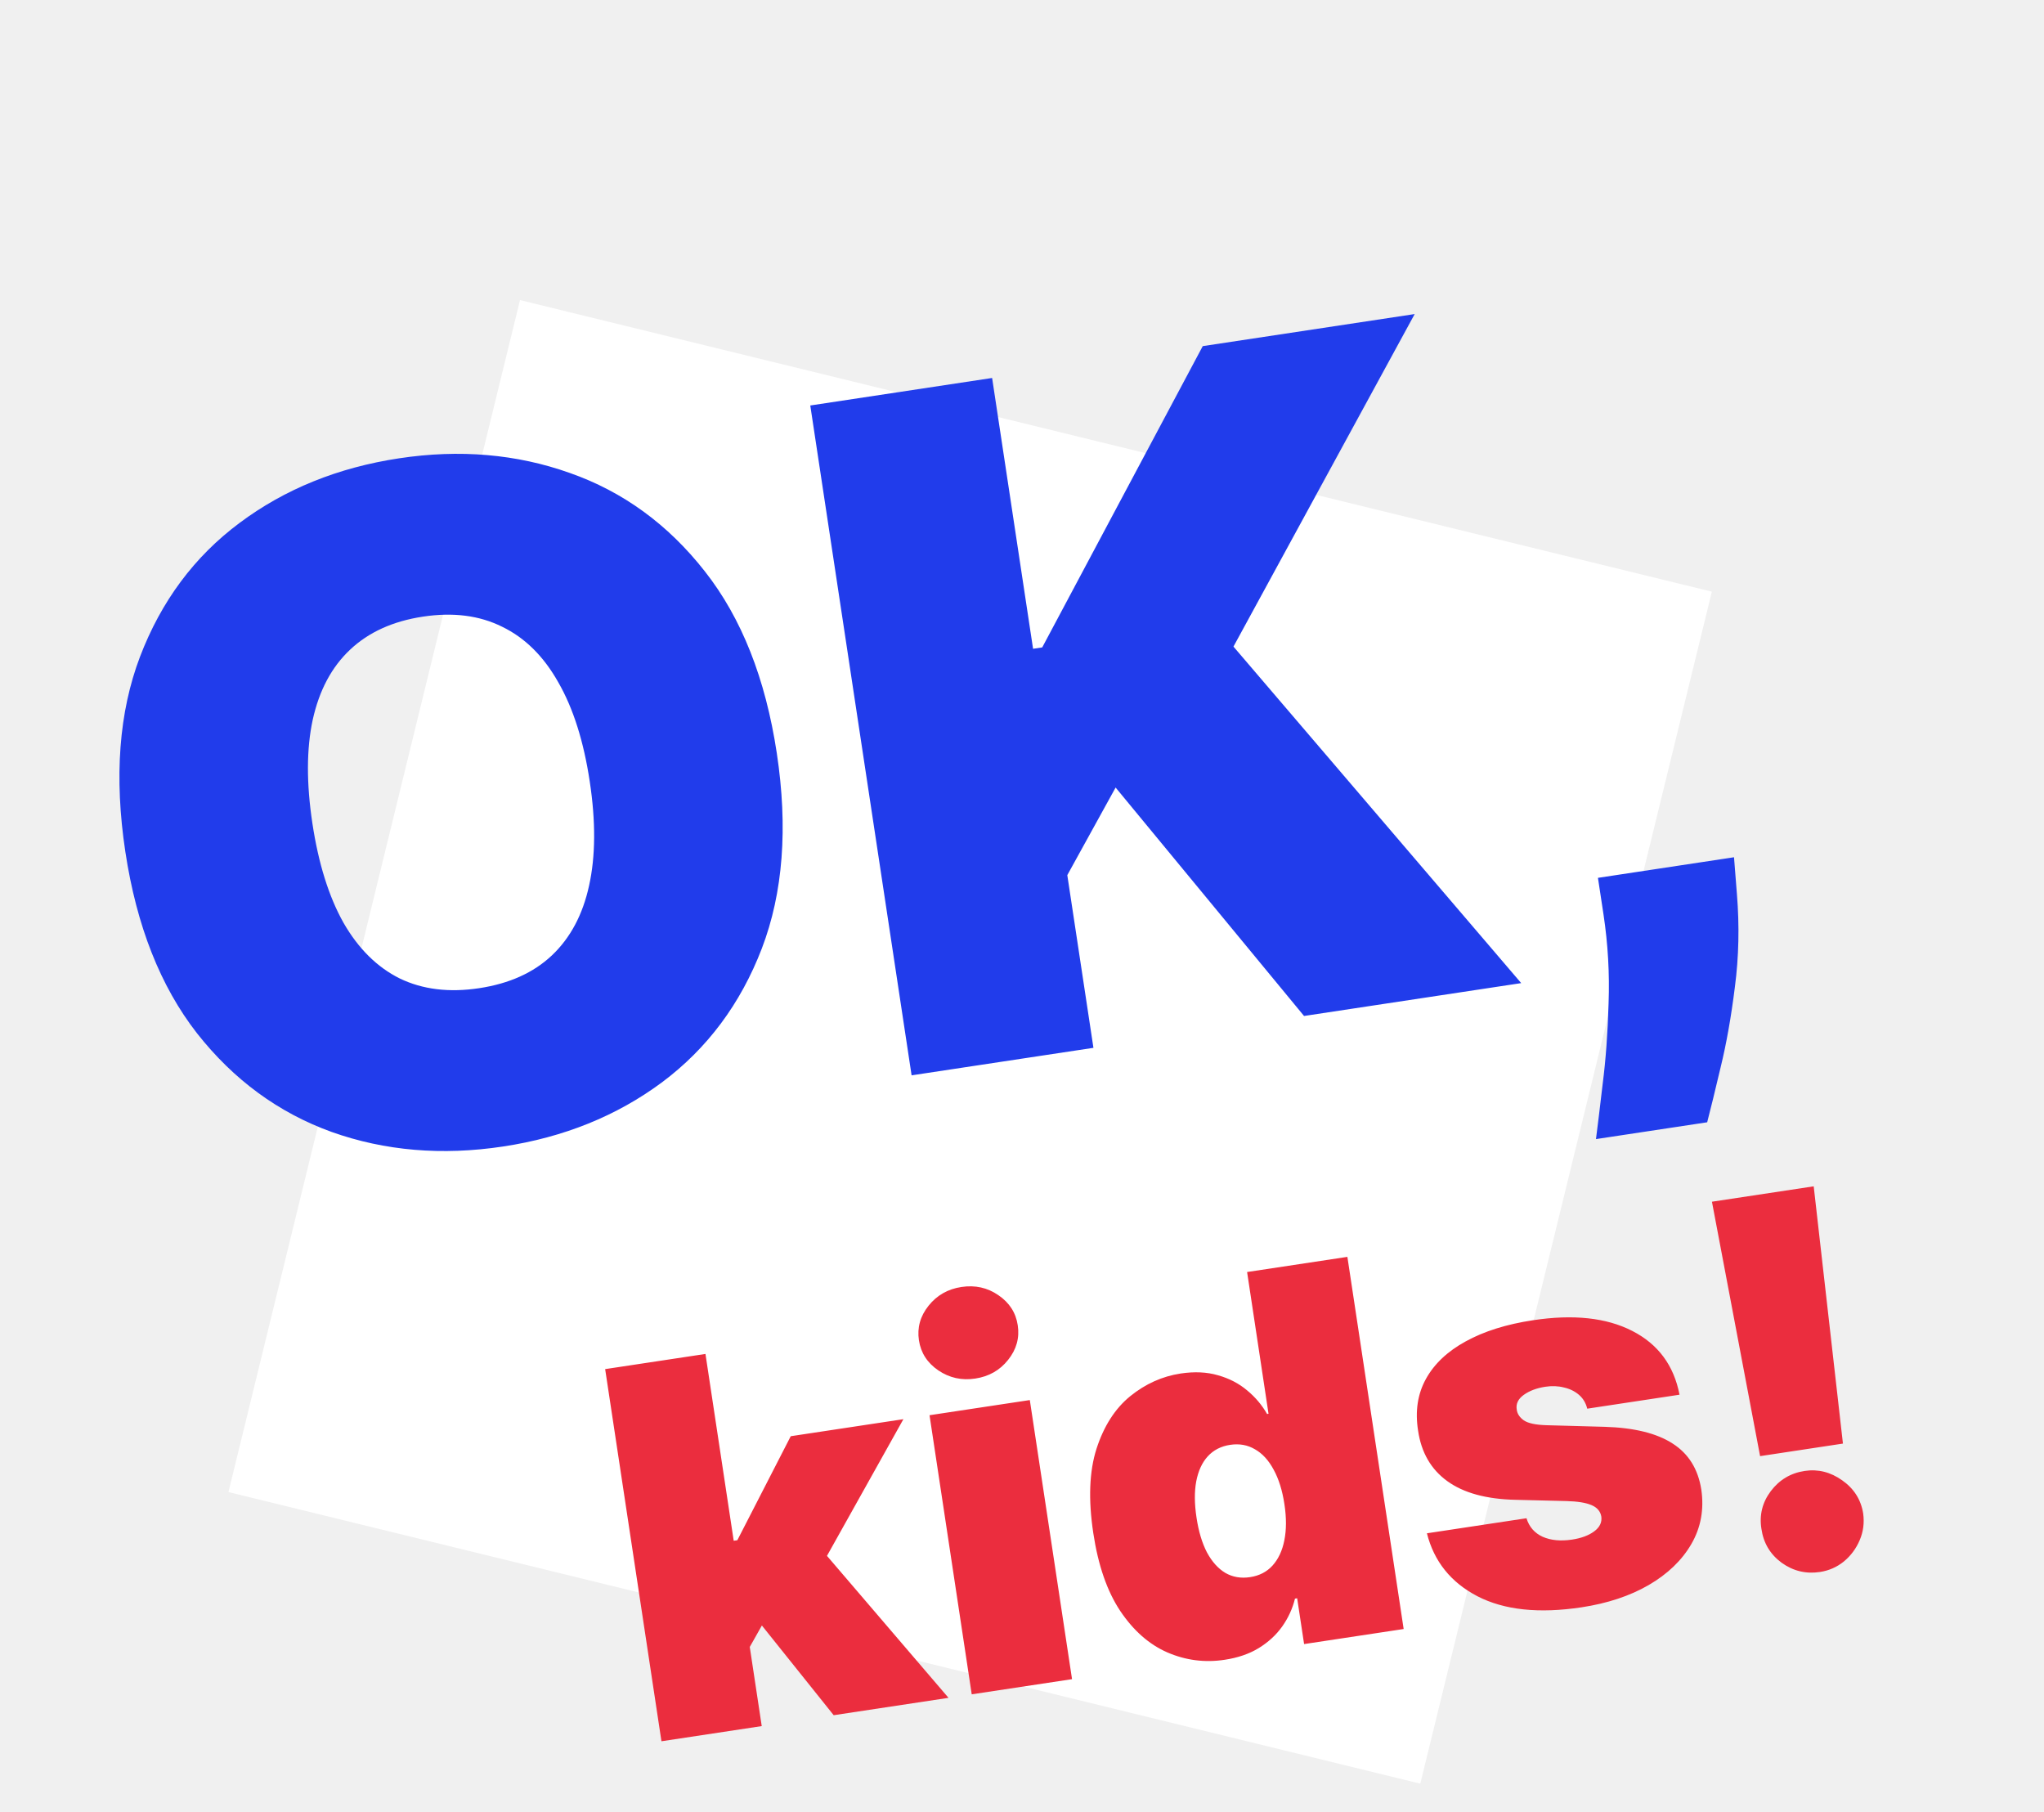
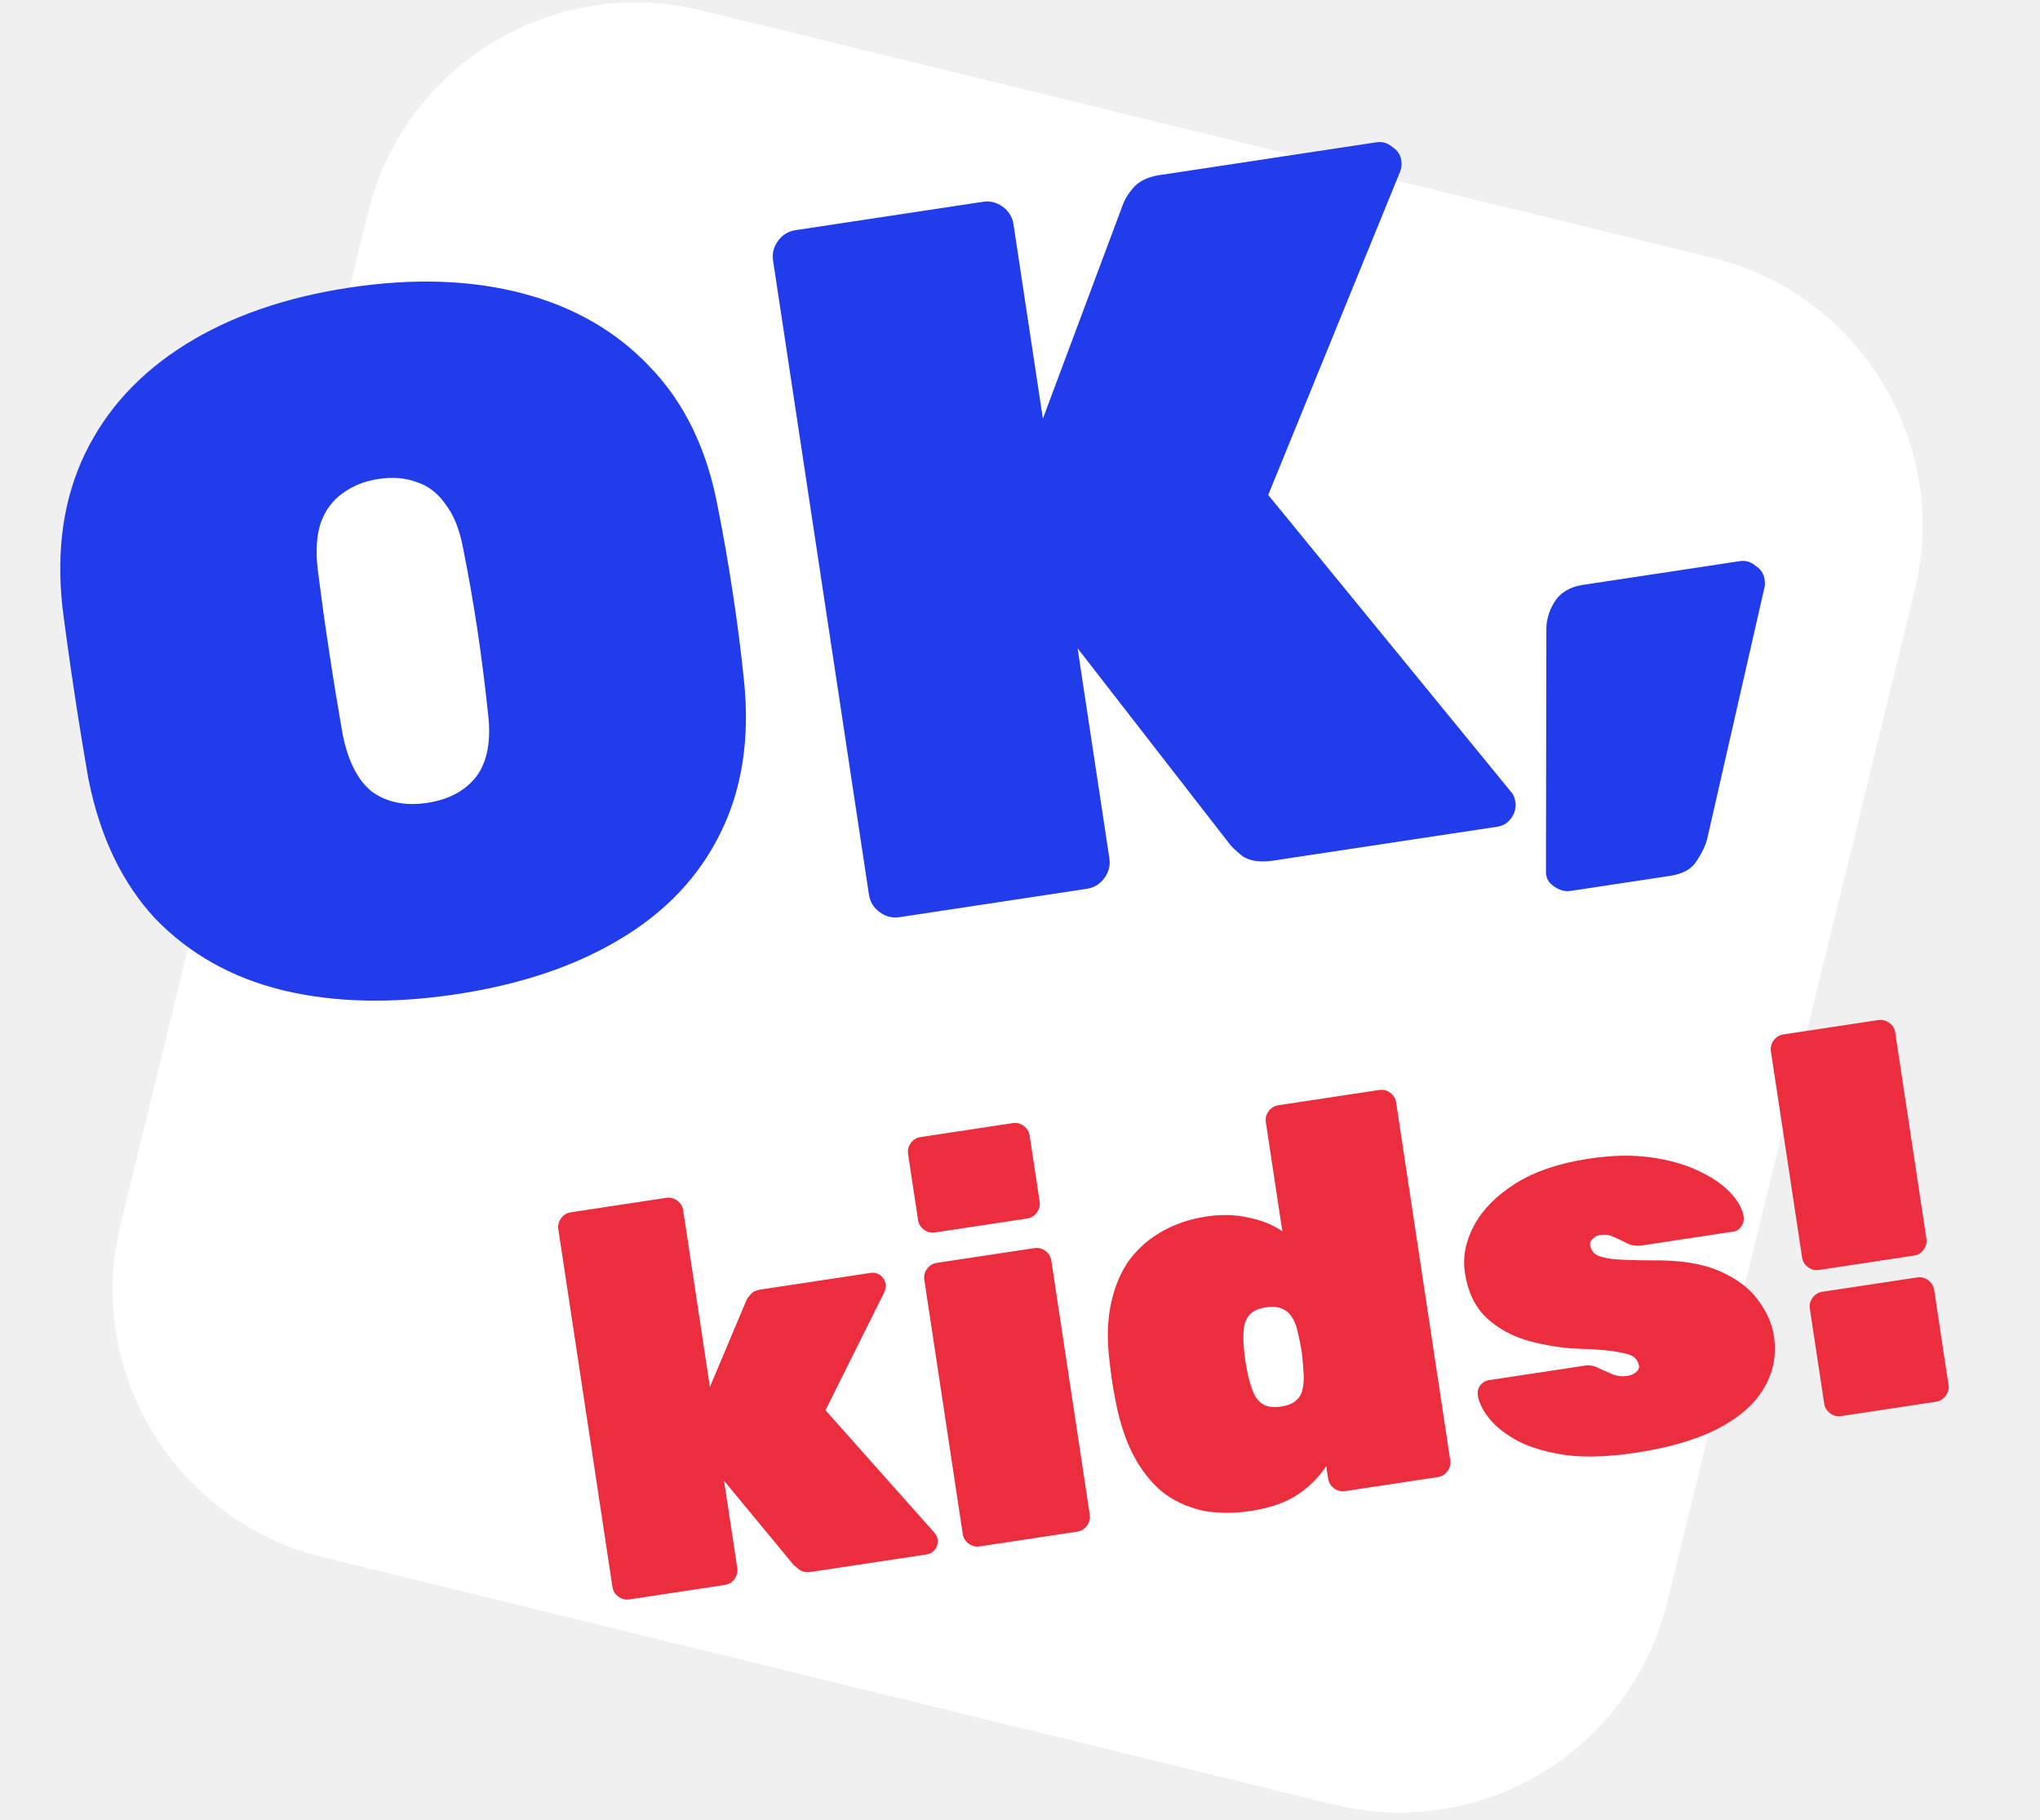
- <svg xmlns="http://www.w3.org/2000/svg" width="79" height="70" viewBox="0 0 79 70" fill="none">
-   <rect x="20.098" y="11.597" width="47.423" height="47.423" transform="rotate(13.7462 20.0975 11.5974)" fill="white" />
-   <path d="M30.023 29.105C30.459 31.987 30.267 34.503 29.445 36.653C28.623 38.794 27.336 40.519 25.586 41.827C23.835 43.126 21.788 43.953 19.445 44.307C17.085 44.664 14.876 44.477 12.818 43.745C10.766 43.004 9.031 41.732 7.612 39.929C6.2 38.117 5.277 35.779 4.844 32.914C4.408 30.032 4.597 27.52 5.411 25.38C6.232 23.23 7.515 21.507 9.258 20.209C11.008 18.901 13.063 18.069 15.422 17.712C17.765 17.357 19.966 17.546 22.024 18.278C24.082 19.001 25.821 20.268 27.241 22.079C28.66 23.881 29.587 26.223 30.023 29.105ZM22.793 30.199C22.559 28.648 22.155 27.373 21.581 26.374C21.015 25.365 20.29 24.647 19.406 24.22C18.53 23.784 17.511 23.654 16.348 23.83C15.185 24.006 14.245 24.432 13.529 25.109C12.819 25.777 12.339 26.677 12.088 27.81C11.844 28.933 11.84 30.27 12.074 31.82C12.309 33.371 12.709 34.65 13.275 35.659C13.849 36.659 14.574 37.377 15.45 37.813C16.334 38.24 17.357 38.365 18.52 38.189C19.682 38.013 20.619 37.592 21.328 36.924C22.044 36.247 22.524 35.347 22.768 34.224C23.019 33.091 23.028 31.749 22.793 30.199ZM35.233 41.557L31.317 15.67L38.345 14.607L39.928 25.073L40.282 25.019L46.486 13.376L54.677 12.137L47.673 24.988L58.794 37.993L50.401 39.263L43.118 30.435L41.251 33.82L42.261 40.494L35.233 41.557ZM67.019 33.129L67.132 34.56C67.231 35.786 67.205 36.98 67.053 38.141C66.909 39.3 66.725 40.337 66.501 41.25C66.286 42.161 66.113 42.869 65.982 43.371L61.684 44.021C61.748 43.529 61.834 42.818 61.943 41.887C62.062 40.964 62.138 39.927 62.171 38.776C62.213 37.632 62.148 36.486 61.975 35.34L61.76 33.925L67.019 33.129Z" fill="#213CEB" />
-   <path d="M28.661 64.209L27.992 59.598L28.498 59.522L30.562 55.503L34.916 54.845L31.388 61.154L30.293 61.319L28.661 64.209ZM25.565 67.292L23.389 52.91L27.266 52.324L29.441 66.706L25.565 67.292ZM32.222 66.285L29.104 62.39L31.216 59.255L36.66 65.614L32.222 66.285ZM37.557 65.478L35.926 54.692L39.802 54.106L41.434 64.892L37.557 65.478ZM37.694 53.275C37.17 53.355 36.694 53.249 36.267 52.96C35.84 52.67 35.59 52.282 35.516 51.795C35.443 51.308 35.567 50.863 35.889 50.46C36.211 50.057 36.634 49.815 37.159 49.736C37.688 49.656 38.163 49.761 38.586 50.052C39.013 50.342 39.263 50.73 39.336 51.217C39.41 51.704 39.286 52.149 38.964 52.552C38.646 52.954 38.223 53.195 37.694 53.275ZM47.334 64.143C46.566 64.26 45.829 64.165 45.122 63.86C44.42 63.555 43.812 63.022 43.3 62.261C42.792 61.5 42.444 60.497 42.256 59.251C42.059 57.95 42.1 56.861 42.38 55.986C42.664 55.11 43.098 54.433 43.682 53.957C44.271 53.48 44.921 53.188 45.632 53.08C46.166 53 46.648 53.022 47.079 53.149C47.51 53.27 47.884 53.465 48.202 53.733C48.52 53.996 48.776 54.3 48.972 54.644L49.028 54.636L48.2 49.158L52.076 48.572L54.251 62.954L50.403 63.536L50.135 61.766L50.051 61.779C49.956 62.166 49.791 62.527 49.554 62.86C49.321 63.187 49.018 63.465 48.645 63.694C48.277 63.917 47.84 64.067 47.334 64.143ZM48.316 60.949C48.672 60.895 48.961 60.746 49.183 60.502C49.408 60.252 49.56 59.928 49.639 59.528C49.721 59.123 49.723 58.658 49.643 58.134C49.563 57.6 49.423 57.154 49.226 56.796C49.032 56.433 48.791 56.17 48.503 56.008C48.219 55.84 47.899 55.783 47.543 55.837C47.188 55.891 46.899 56.04 46.677 56.284C46.459 56.523 46.312 56.844 46.234 57.249C46.16 57.648 46.164 58.114 46.245 58.648C46.325 59.182 46.46 59.631 46.649 59.995C46.843 60.353 47.079 60.617 47.358 60.785C47.641 60.948 47.961 61.003 48.316 60.949ZM64.913 53.899L61.346 54.439C61.294 54.222 61.188 54.044 61.028 53.905C60.868 53.767 60.674 53.671 60.446 53.62C60.222 53.562 59.981 53.553 59.724 53.592C59.392 53.643 59.115 53.747 58.895 53.904C58.674 54.062 58.584 54.253 58.622 54.477C58.642 54.637 58.732 54.774 58.893 54.889C59.059 55.003 59.353 55.066 59.776 55.078L62.027 55.14C63.162 55.175 64.035 55.39 64.646 55.786C65.26 56.177 65.63 56.77 65.755 57.565C65.867 58.333 65.738 59.035 65.37 59.67C65.005 60.3 64.455 60.828 63.72 61.256C62.989 61.678 62.125 61.964 61.128 62.115C59.48 62.364 58.139 62.222 57.105 61.689C56.077 61.155 55.425 60.343 55.15 59.255L58.998 58.673C59.101 59.007 59.31 59.246 59.624 59.39C59.942 59.529 60.321 59.565 60.761 59.498C61.117 59.444 61.4 59.339 61.611 59.183C61.827 59.026 61.92 58.834 61.891 58.609C61.855 58.404 61.727 58.255 61.507 58.164C61.292 58.072 60.968 58.02 60.536 58.009L58.575 57.961C57.445 57.936 56.566 57.695 55.937 57.239C55.308 56.784 54.931 56.132 54.808 55.284C54.69 54.536 54.791 53.872 55.11 53.292C55.433 52.706 55.947 52.222 56.65 51.838C57.357 51.448 58.224 51.176 59.249 51.021C60.808 50.785 62.086 50.922 63.082 51.432C64.083 51.942 64.694 52.764 64.913 53.899ZM70.099 45.846L71.229 55.788L68.027 56.273L66.166 46.441L70.099 45.846ZM70.342 60.75C69.799 60.832 69.304 60.713 68.858 60.392C68.416 60.066 68.156 59.629 68.078 59.081C67.993 58.548 68.113 58.063 68.44 57.626C68.771 57.188 69.208 56.927 69.751 56.845C70.266 56.767 70.749 56.888 71.2 57.208C71.655 57.527 71.925 57.953 72.011 58.486C72.061 58.852 72.016 59.199 71.874 59.527C71.736 59.849 71.533 60.122 71.265 60.344C70.996 60.562 70.688 60.697 70.342 60.75Z" fill="#EB2D3E" />
+ <svg xmlns="http://www.w3.org/2000/svg" width="74" height="66" viewBox="0 0 74 66" fill="none">
+   <rect x="15.724" y="-2" width="57.756" height="57.756" rx="10" transform="rotate(13.7462 15.7242 -2)" fill="white" />
+   <path d="M16.55 36.059C14.224 36.411 12.13 36.364 10.266 35.917C8.426 35.468 6.888 34.608 5.652 33.338C4.437 32.042 3.622 30.344 3.207 28.247C3.036 27.277 2.868 26.247 2.703 25.155C2.538 24.064 2.39 23.006 2.26 21.982C2.039 19.88 2.317 18.029 3.095 16.431C3.873 14.832 5.082 13.521 6.723 12.496C8.365 11.471 10.348 10.783 12.673 10.431C14.999 10.079 17.097 10.15 18.968 10.644C20.839 11.138 22.382 12.033 23.598 13.33C24.837 14.623 25.65 16.308 26.037 18.386C26.239 19.399 26.423 20.451 26.588 21.543C26.753 22.634 26.885 23.67 26.985 24.651C27.209 26.777 26.921 28.641 26.119 30.243C25.338 31.817 24.123 33.093 22.475 34.071C20.85 35.045 18.875 35.708 16.55 36.059ZM15.5 29.118C16.283 29 16.878 28.679 17.284 28.157C17.687 27.61 17.825 26.837 17.698 25.837C17.591 24.809 17.462 23.797 17.311 22.8C17.161 21.804 16.988 20.823 16.793 19.857C16.669 19.196 16.456 18.67 16.154 18.279C15.876 17.884 15.533 17.62 15.124 17.488C14.712 17.331 14.245 17.293 13.723 17.372C13.225 17.447 12.79 17.622 12.419 17.897C12.068 18.144 11.806 18.499 11.634 18.962C11.485 19.422 11.448 19.985 11.525 20.654C11.649 21.63 11.786 22.617 11.937 23.613C12.087 24.61 12.252 25.617 12.43 26.634C12.628 27.623 12.988 28.321 13.511 28.727C14.054 29.106 14.717 29.237 15.5 29.118ZM32.627 33.264C32.366 33.303 32.126 33.242 31.908 33.081C31.689 32.92 31.56 32.709 31.521 32.448L28.043 9.453C28.003 9.192 28.064 8.953 28.225 8.734C28.386 8.515 28.598 8.386 28.858 8.347L35.657 7.319C35.918 7.279 36.158 7.34 36.377 7.501C36.595 7.662 36.724 7.873 36.764 8.134L37.83 15.182L40.759 7.348C40.849 7.14 40.988 6.937 41.177 6.739C41.389 6.537 41.685 6.407 42.064 6.35L49.931 5.16C50.145 5.128 50.335 5.184 50.502 5.328C50.69 5.446 50.8 5.611 50.832 5.824C50.854 5.967 50.838 6.103 50.785 6.232L46.004 17.951L54.803 28.708C54.889 28.792 54.944 28.917 54.969 29.083C55.002 29.297 54.947 29.499 54.806 29.691C54.685 29.855 54.518 29.953 54.305 29.985L46.189 31.212C45.714 31.284 45.342 31.231 45.073 31.054C44.823 30.849 44.667 30.702 44.606 30.614L39.089 23.512L40.242 31.129C40.281 31.39 40.22 31.63 40.059 31.848C39.898 32.067 39.687 32.196 39.426 32.235L32.627 33.264ZM56.981 32.311C56.767 32.343 56.565 32.289 56.374 32.148C56.186 32.031 56.088 31.863 56.079 31.646L56.093 22.833C56.091 22.494 56.187 22.163 56.381 21.843C56.595 21.495 56.94 21.285 57.414 21.213L63.109 20.352C63.323 20.32 63.514 20.376 63.681 20.52C63.869 20.637 63.979 20.803 64.011 21.017C64.025 21.111 64.026 21.196 64.013 21.271L61.934 30.397C61.875 30.648 61.747 30.922 61.549 31.219C61.375 31.513 61.051 31.695 60.576 31.767L56.981 32.311Z" fill="#213CEB" />
+   <path d="M22.83 58.007C22.685 58.029 22.552 57.995 22.431 57.906C22.309 57.816 22.238 57.699 22.216 57.554L20.253 44.581C20.232 44.436 20.265 44.303 20.355 44.182C20.444 44.06 20.562 43.989 20.707 43.967L24.167 43.443C24.312 43.421 24.446 43.455 24.567 43.545C24.688 43.634 24.76 43.751 24.782 43.896L25.751 50.303L27.061 47.193C27.079 47.136 27.128 47.061 27.209 46.968C27.287 46.862 27.412 46.796 27.583 46.77L31.578 46.166C31.71 46.146 31.829 46.175 31.935 46.253C32.041 46.331 32.104 46.437 32.124 46.568C32.132 46.621 32.128 46.682 32.111 46.752C32.106 46.807 32.093 46.85 32.07 46.88L29.944 51.146L33.892 55.585C33.957 55.657 33.996 55.738 34.011 55.831C34.03 55.962 34.001 56.081 33.923 56.188C33.845 56.294 33.739 56.357 33.608 56.377L29.455 57.005C29.257 57.035 29.105 57.011 28.999 56.932C28.891 56.841 28.821 56.784 28.791 56.761L26.265 53.705L26.744 56.869C26.766 57.014 26.732 57.147 26.643 57.269C26.553 57.39 26.436 57.462 26.291 57.483L22.83 58.007ZM35.537 56.085C35.392 56.107 35.259 56.073 35.138 55.984C35.016 55.894 34.944 55.777 34.923 55.632L33.529 46.417C33.507 46.272 33.541 46.138 33.63 46.017C33.72 45.896 33.837 45.824 33.982 45.802L37.522 45.267C37.667 45.245 37.8 45.278 37.921 45.368C38.043 45.458 38.114 45.575 38.136 45.72L39.53 54.935C39.552 55.08 39.518 55.213 39.429 55.335C39.339 55.456 39.222 55.528 39.077 55.55L35.537 56.085ZM33.916 44.699C33.771 44.721 33.638 44.688 33.517 44.598C33.395 44.508 33.324 44.391 33.302 44.246L32.94 41.853C32.918 41.708 32.952 41.575 33.041 41.454C33.131 41.332 33.248 41.261 33.393 41.239L36.735 40.733C36.88 40.711 37.013 40.745 37.135 40.835C37.256 40.924 37.328 41.041 37.35 41.186L37.712 43.579C37.733 43.724 37.7 43.858 37.61 43.979C37.521 44.1 37.403 44.172 37.258 44.194L33.916 44.699ZM45.361 54.801C44.794 54.887 44.248 54.889 43.723 54.806C43.209 54.709 42.734 54.511 42.298 54.213C41.873 53.9 41.505 53.47 41.193 52.924C40.881 52.377 40.643 51.692 40.477 50.868C40.418 50.566 40.372 50.304 40.338 50.08C40.304 49.855 40.272 49.597 40.241 49.305C40.15 48.523 40.173 47.832 40.312 47.231C40.448 46.617 40.673 46.098 40.986 45.673C41.313 45.246 41.713 44.902 42.186 44.642C42.659 44.382 43.179 44.209 43.745 44.123C44.299 44.039 44.807 44.05 45.268 44.156C45.74 44.246 46.156 44.412 46.516 44.655L45.918 40.7C45.896 40.555 45.93 40.421 46.019 40.3C46.109 40.178 46.226 40.107 46.371 40.085L50.03 39.532C50.175 39.51 50.308 39.543 50.429 39.633C50.551 39.722 50.622 39.84 50.644 39.985L52.606 52.957C52.628 53.102 52.594 53.236 52.505 53.357C52.415 53.478 52.298 53.55 52.153 53.572L48.791 54.08C48.646 54.102 48.513 54.069 48.392 53.979C48.27 53.889 48.199 53.772 48.177 53.627L48.108 53.172C47.845 53.576 47.494 53.926 47.053 54.222C46.61 54.505 46.046 54.698 45.361 54.801ZM46.467 51.014C46.717 50.976 46.901 50.901 47.019 50.788C47.15 50.674 47.229 50.527 47.256 50.348C47.296 50.167 47.305 49.956 47.282 49.717C47.262 49.41 47.239 49.164 47.211 48.979C47.181 48.782 47.131 48.54 47.061 48.254C47.016 48.045 46.942 47.874 46.841 47.741C46.754 47.606 46.631 47.51 46.474 47.452C46.33 47.393 46.146 47.381 45.922 47.414C45.685 47.45 45.501 47.525 45.37 47.64C45.252 47.752 45.173 47.899 45.133 48.08C45.106 48.259 45.097 48.47 45.107 48.711C45.133 49.152 45.199 49.587 45.304 50.016C45.367 50.249 45.437 50.448 45.516 50.611C45.608 50.773 45.726 50.889 45.872 50.962C46.031 51.032 46.229 51.049 46.467 51.014ZM59.325 52.69C58.375 52.833 57.551 52.863 56.85 52.781C56.161 52.682 55.584 52.52 55.118 52.294C54.663 52.053 54.313 51.789 54.068 51.502C53.82 51.203 53.67 50.922 53.617 50.66C53.582 50.517 53.602 50.386 53.679 50.267C53.768 50.145 53.879 50.075 54.011 50.055L57.452 49.534C57.465 49.532 57.478 49.53 57.491 49.528C57.504 49.526 57.517 49.524 57.531 49.522C57.704 49.509 57.865 49.546 58.012 49.631C58.171 49.702 58.33 49.772 58.489 49.842C58.661 49.911 58.846 49.93 59.044 49.9C59.15 49.884 59.245 49.843 59.329 49.776C59.426 49.707 59.468 49.627 59.454 49.535C59.436 49.416 59.381 49.316 59.288 49.236C59.208 49.154 59.016 49.089 58.712 49.04C58.419 48.977 57.934 48.935 57.257 48.916C56.633 48.889 56.025 48.792 55.433 48.626C54.841 48.459 54.334 48.178 53.91 47.784C53.499 47.388 53.242 46.847 53.139 46.161C53.053 45.594 53.162 45.025 53.467 44.453C53.771 43.881 54.268 43.374 54.956 42.933C55.658 42.49 56.549 42.187 57.63 42.023C58.448 41.899 59.187 41.882 59.847 41.971C60.508 42.06 61.078 42.216 61.557 42.44C62.049 42.663 62.439 42.921 62.726 43.214C63.013 43.508 63.184 43.792 63.239 44.067C63.274 44.21 63.254 44.341 63.177 44.461C63.101 44.58 63.003 44.649 62.885 44.667L59.76 45.139C59.734 45.143 59.701 45.148 59.661 45.154C59.622 45.16 59.589 45.165 59.563 45.169C59.378 45.197 59.206 45.176 59.047 45.106C58.886 45.022 58.726 44.945 58.567 44.875C58.406 44.791 58.227 44.764 58.029 44.794C57.937 44.808 57.85 44.855 57.767 44.935C57.696 45 57.668 45.078 57.682 45.171C57.697 45.276 57.753 45.376 57.848 45.469C57.941 45.549 58.146 45.613 58.464 45.659C58.779 45.693 59.287 45.71 59.989 45.712C60.958 45.7 61.752 45.829 62.373 46.099C62.994 46.37 63.458 46.718 63.765 47.143C64.085 47.567 64.279 48.002 64.347 48.451C64.453 49.15 64.327 49.789 63.97 50.369C63.626 50.947 63.059 51.437 62.27 51.839C61.493 52.227 60.511 52.51 59.325 52.69ZM65.985 46.059C65.84 46.081 65.706 46.047 65.585 45.958C65.464 45.868 65.392 45.751 65.37 45.606L64.239 38.131C64.218 37.986 64.251 37.853 64.341 37.731C64.43 37.61 64.548 37.538 64.693 37.516L68.133 36.996C68.278 36.974 68.412 37.008 68.533 37.097C68.654 37.187 68.726 37.304 68.748 37.449L69.879 44.924C69.901 45.069 69.867 45.202 69.777 45.324C69.688 45.445 69.571 45.517 69.425 45.538L65.985 46.059ZM66.786 51.359C66.641 51.381 66.508 51.347 66.387 51.257C66.265 51.168 66.194 51.05 66.172 50.906L65.651 47.465C65.629 47.32 65.663 47.186 65.752 47.065C65.842 46.944 65.959 46.872 66.104 46.85L69.545 46.33C69.69 46.308 69.823 46.341 69.945 46.431C70.066 46.52 70.138 46.638 70.16 46.783L70.68 50.224C70.702 50.369 70.668 50.502 70.579 50.623C70.489 50.745 70.372 50.816 70.227 50.838L66.786 51.359Z" fill="#EB2D3E" />
</svg>
